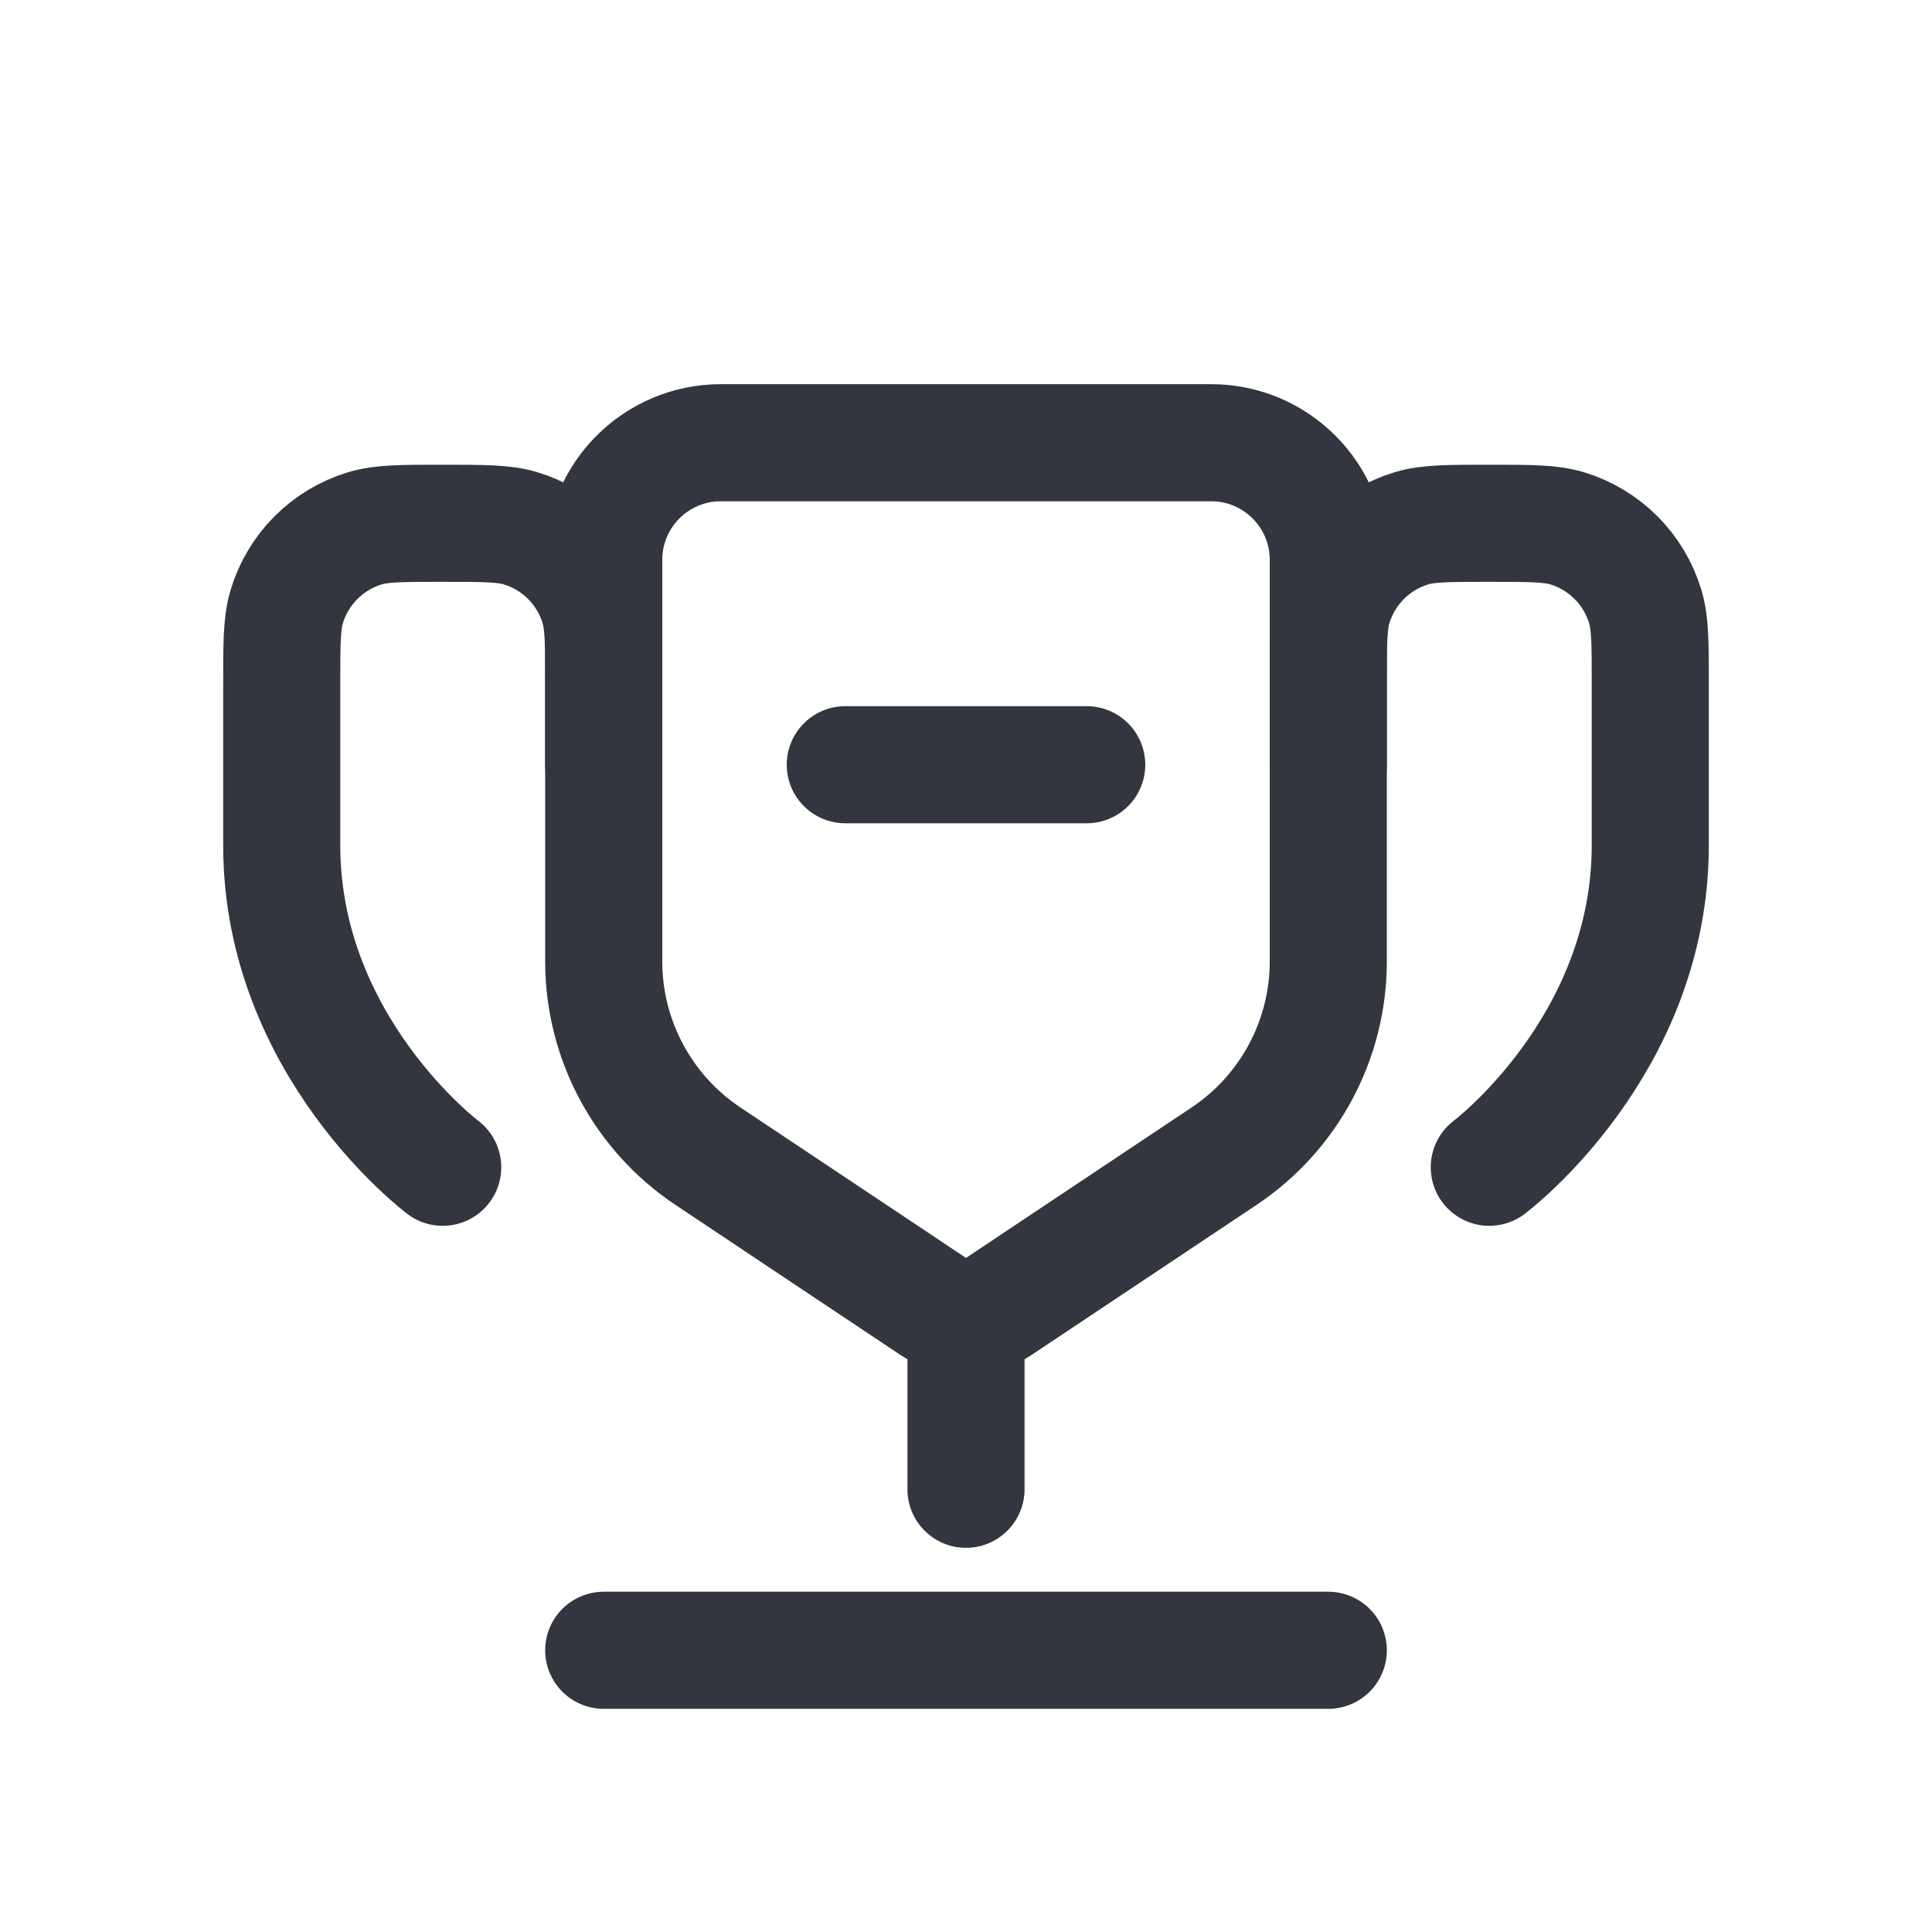
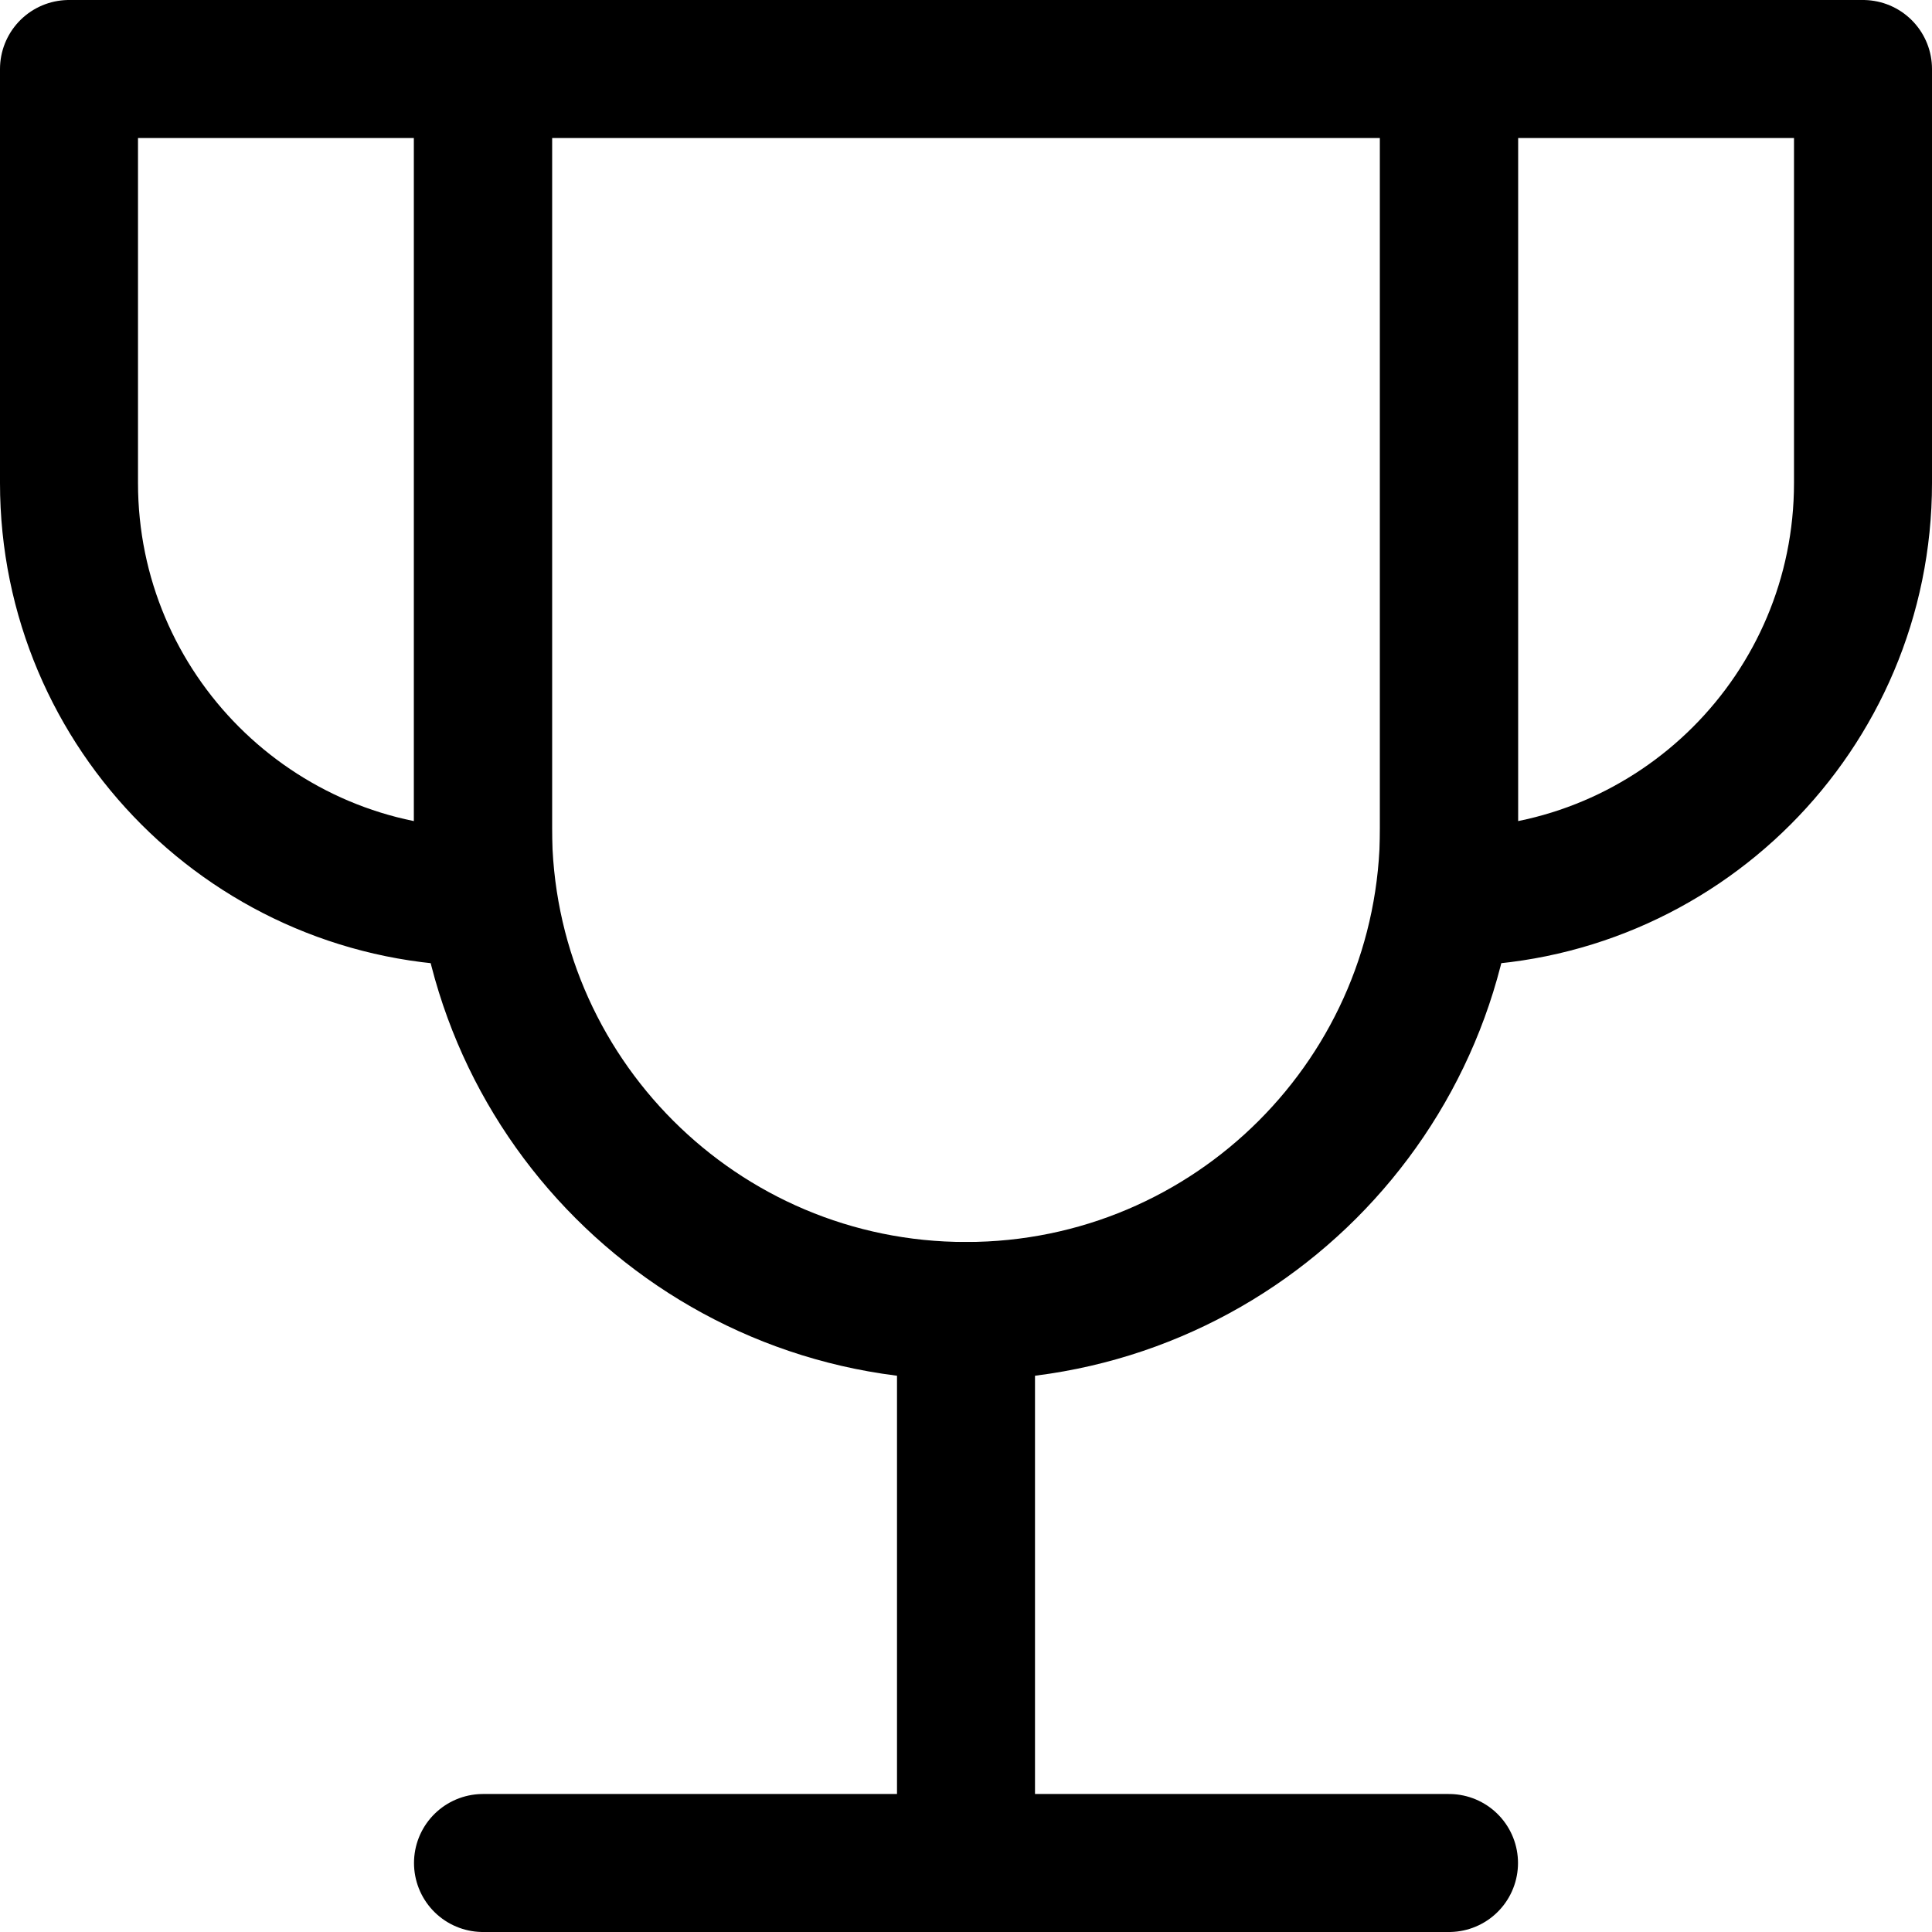
- <svg xmlns="http://www.w3.org/2000/svg" width="32" height="32" viewBox="0 0 33 33" fill="none">
-   <path d="M22.688 28.188H10.312" stroke="#33363F" stroke-width="2" stroke-linecap="round" />
-   <path d="M17.5 25.438C17.5 25.99 17.052 26.438 16.5 26.438C15.948 26.438 15.5 25.99 15.5 25.438H17.5ZM15.5 25.438V22H17.5V25.438H15.5Z" fill="#33363F" />
-   <path d="M14.438 13.062H18.562" stroke="#33363F" stroke-width="2" stroke-linecap="round" />
-   <path d="M7.562 19.938C7.562 19.938 4.812 17.875 4.812 14.438C4.812 13.385 4.812 12.462 4.812 11.687C4.812 10.989 4.812 10.641 4.899 10.357C5.093 9.718 5.593 9.218 6.232 9.024C6.516 8.938 6.865 8.938 7.562 8.938V8.938C8.26 8.938 8.609 8.938 8.893 9.024C9.532 9.218 10.033 9.718 10.226 10.357C10.312 10.641 10.312 10.99 10.312 11.688V13.062" stroke="#33363F" stroke-width="2" stroke-linecap="round" />
-   <path d="M25.438 19.938C25.438 19.938 28.188 17.875 28.188 14.438C28.188 13.385 28.188 12.462 28.188 11.687C28.188 10.989 28.188 10.641 28.101 10.357C27.907 9.718 27.407 9.218 26.768 9.024C26.484 8.938 26.135 8.938 25.438 8.938V8.938C24.74 8.938 24.391 8.938 24.107 9.024C23.468 9.218 22.968 9.718 22.774 10.357C22.688 10.641 22.688 10.99 22.688 11.688V13.062" stroke="#33363F" stroke-width="2" stroke-linecap="round" />
-   <path d="M22.688 16.422V9.562C22.688 8.458 21.792 7.562 20.688 7.562H12.312C11.208 7.562 10.312 8.458 10.312 9.562V16.422C10.312 17.759 10.981 19.008 12.094 19.75L15.945 22.318C16.281 22.542 16.719 22.542 17.055 22.318L20.906 19.75C22.019 19.008 22.688 17.759 22.688 16.422Z" stroke="#33363F" stroke-width="2" />
+ <svg xmlns="http://www.w3.org/2000/svg" width="14" height="14" viewBox="0 0 14 14" fill="none">
+   <path d="M7 9.5V13.5" stroke="black" stroke-linecap="round" stroke-linejoin="round" />
+   <path d="M3.5 13.5H10.5" stroke="black" stroke-linecap="round" stroke-linejoin="round" />
+   <path d="M3.5 0.5H0.5V3.5C0.5 5.157 1.843 6.5 3.5 6.5V0.5Z" stroke="black" stroke-linecap="round" stroke-linejoin="round" />
+   <path d="M10.5 0.5H13.5V3.5C13.5 5.157 12.157 6.5 10.5 6.5V0.5Z" stroke="black" stroke-linecap="round" stroke-linejoin="round" />
+   <path d="M3.5 0.5V6C3.5 7.933 5.067 9.5 7 9.5C8.933 9.5 10.5 7.933 10.5 6V0.5H3.5Z" stroke="black" stroke-linecap="round" stroke-linejoin="round" />
</svg>
